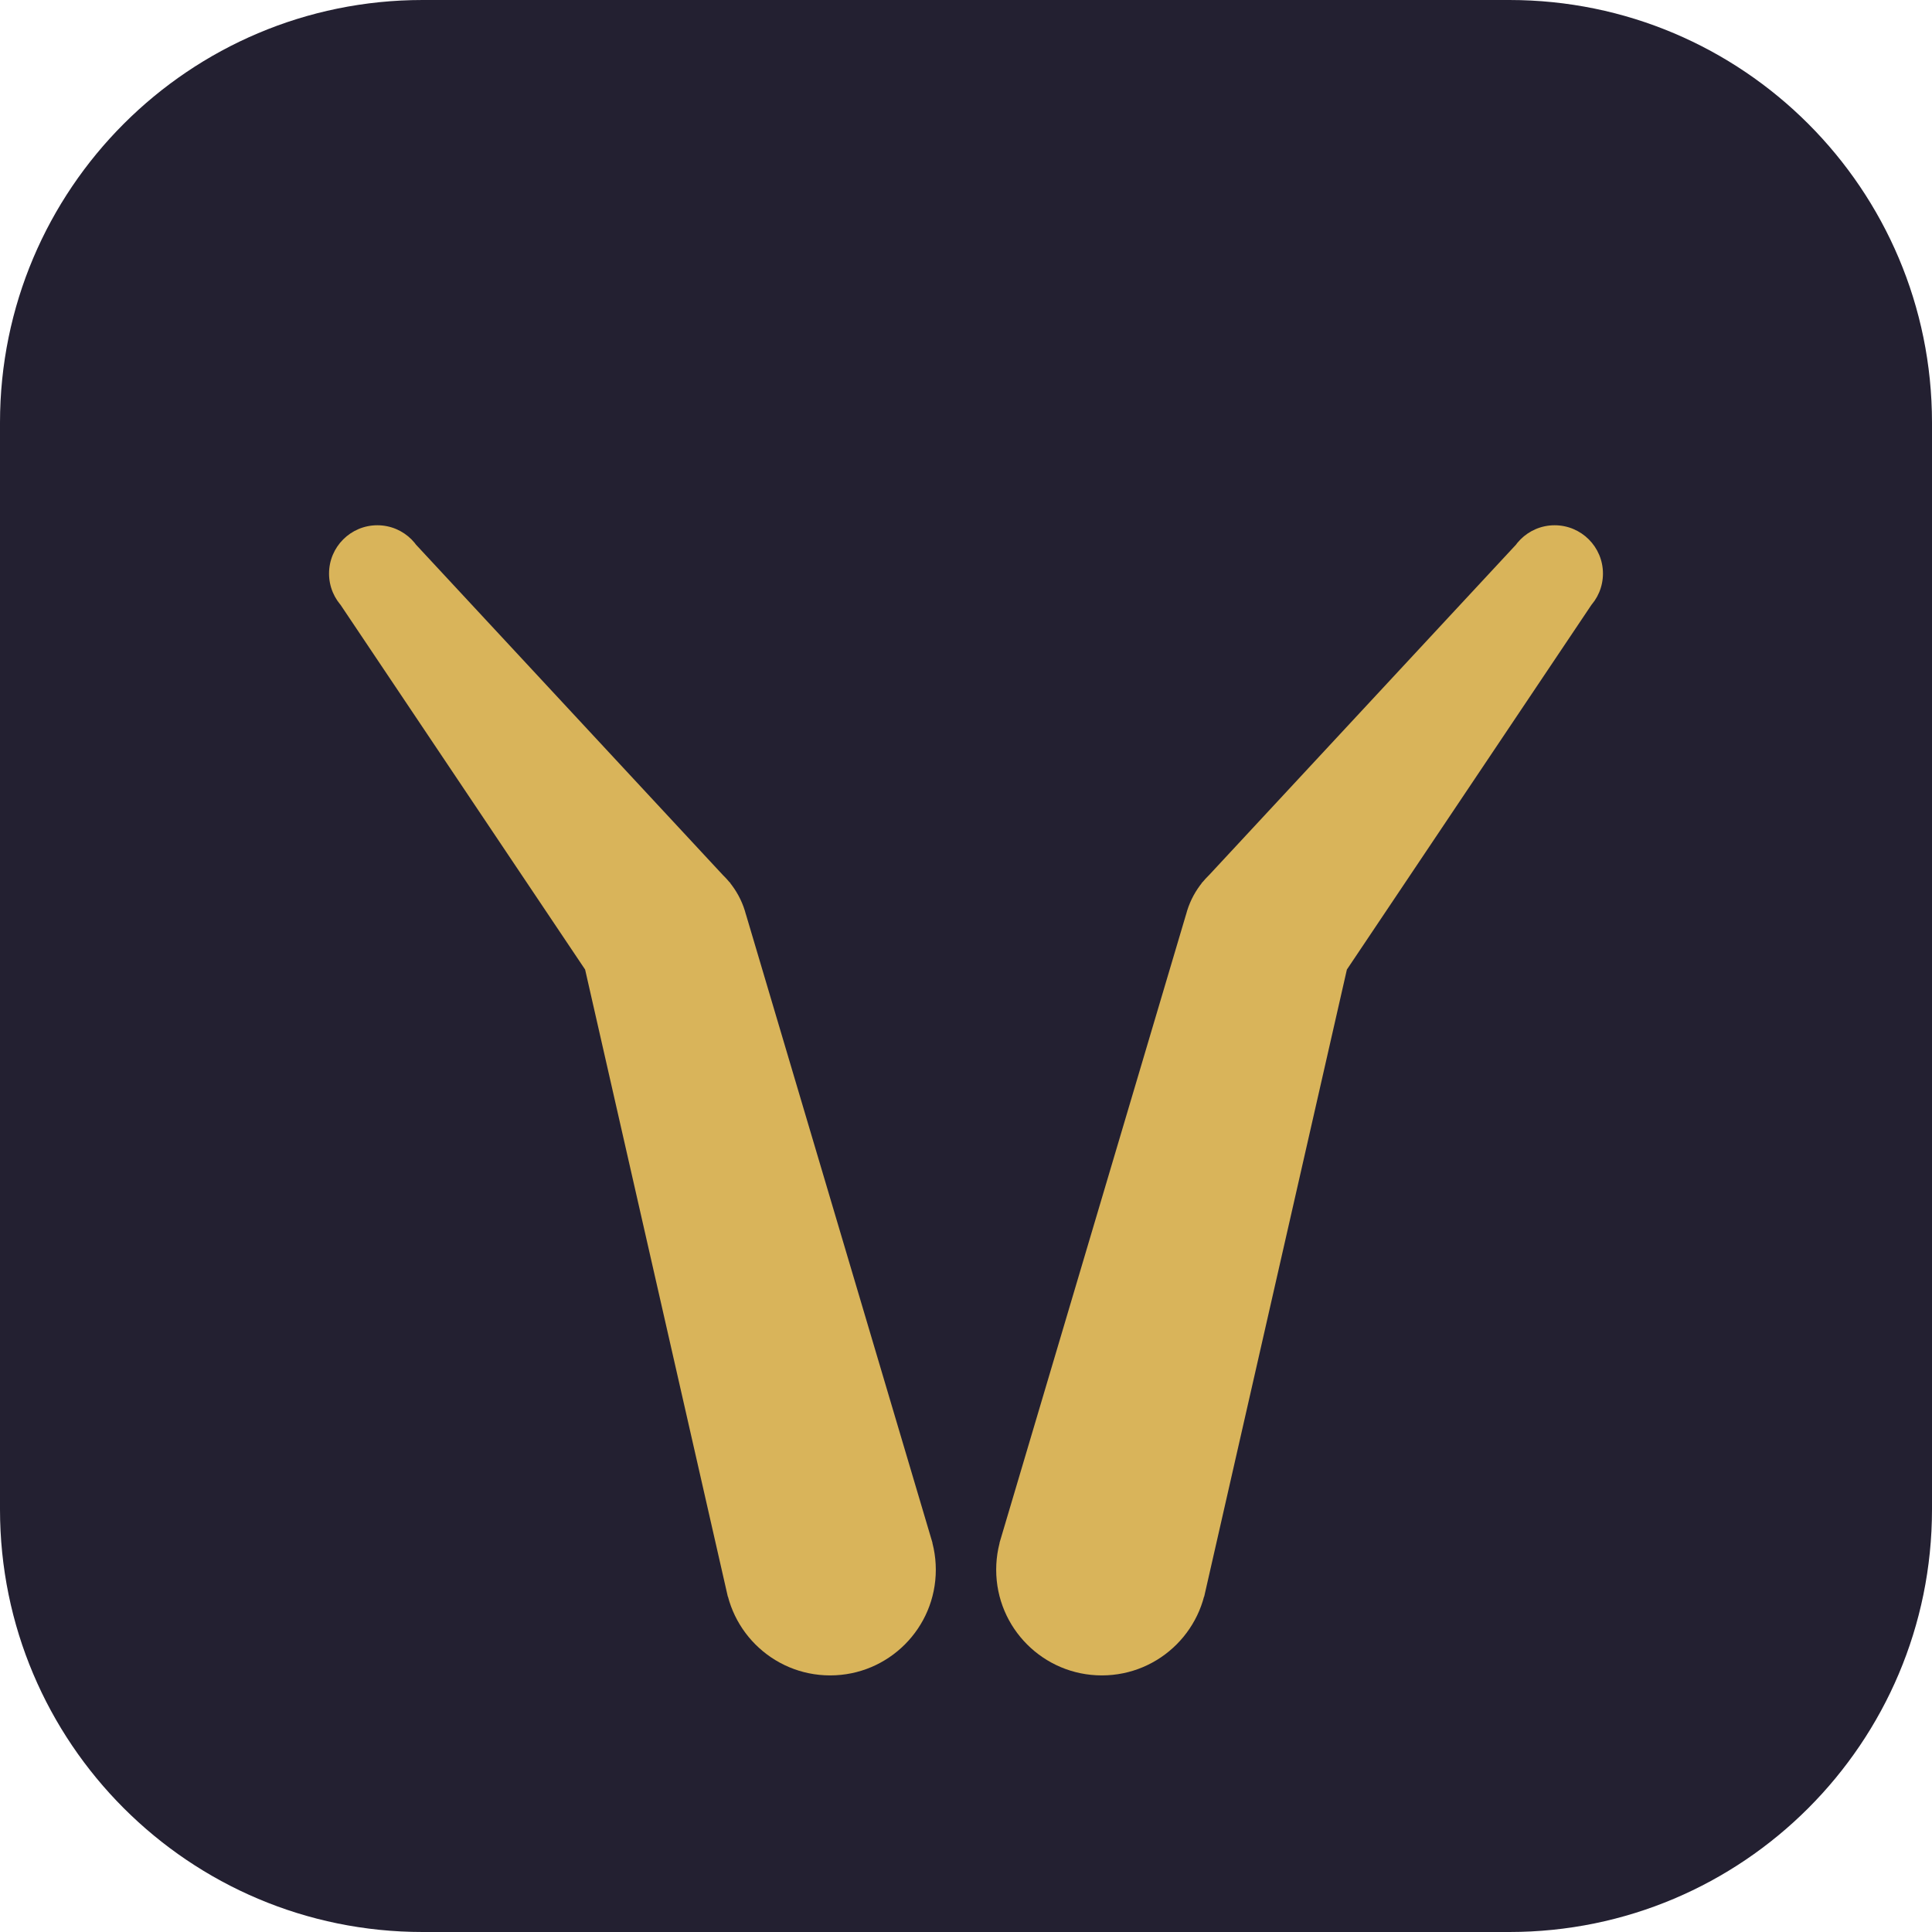
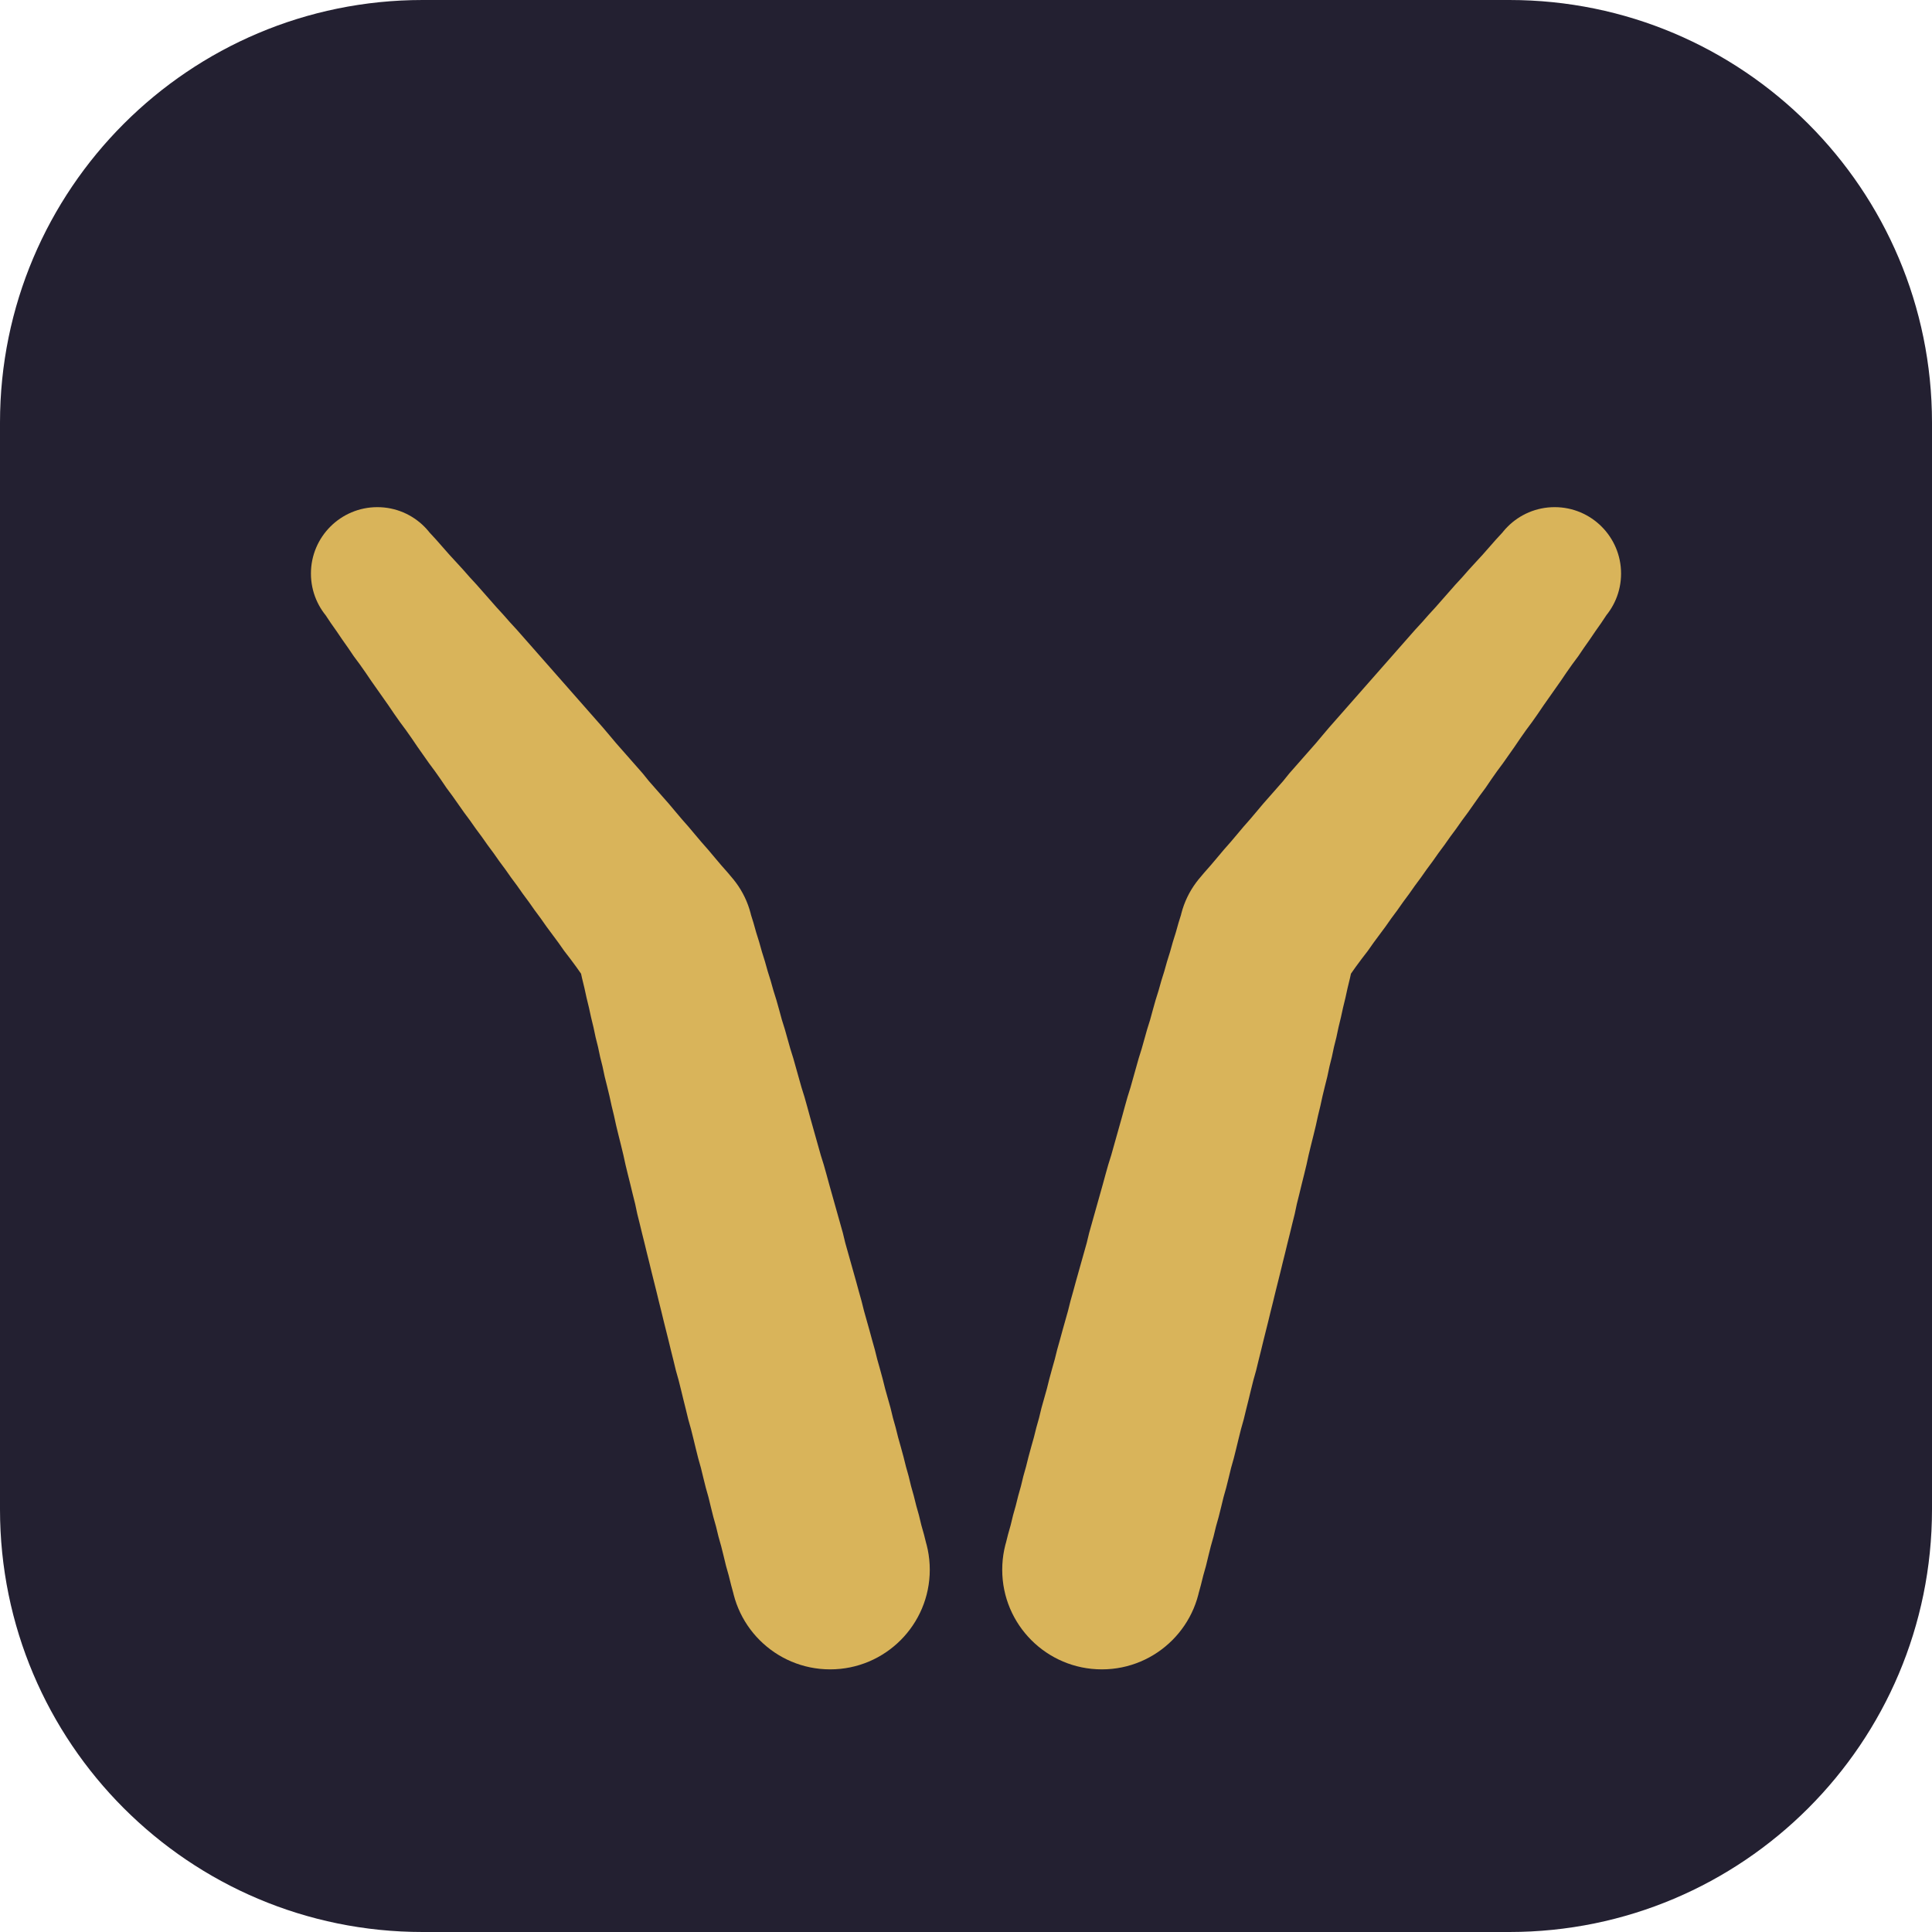
<svg xmlns="http://www.w3.org/2000/svg" viewBox="0 0 64 64" role="img" aria-labelledby="title desc">
  <rect width="64" height="64" rx="14" fill="#232031" />
-   <path fill="#d9b45a" d="M30.89 51.11L24.71 30.29L19.29 31.71L24.11 52.89ZM24.2 29.26L13.75 18.01L11.25 19.99L19.8 32.74ZM24 52a3.5 3.5 0 1 0 7 0a3.5 3.5 0 1 0 -7 0ZM19.2 31a2.8 2.8 0 1 0 5.6 0a2.8 2.8 0 1 0 -5.6 0ZM10.9 19a1.6 1.6 0 1 0 3.2 0a1.6 1.6 0 1 0 -3.2 0ZM39.89 52.89L44.71 31.71L39.29 30.29L33.11 51.11ZM44.2 32.74L52.75 19.99L50.25 18.01L39.8 29.26ZM33 52a3.5 3.5 0 1 0 7 0a3.5 3.5 0 1 0 -7 0ZM39.2 31a2.8 2.8 0 1 0 5.6 0a2.8 2.8 0 1 0 -5.6 0ZM49.9 19a1.6 1.6 0 1 0 3.2 0a1.6 1.6 0 1 0 -3.2 0Z" />
+   <path fill="#d9b45a" d="M30.69 51.16L30.61 50.84L24.22 52.51L24.31 52.84ZM30.61 50.84L30.52 50.52L24.14 52.19L24.22 52.51ZM30.52 50.52L30.44 50.19L24.05 51.87L24.14 52.19ZM30.44 50.19L30.35 49.87L23.97 51.54L24.05 51.87ZM30.35 49.87L30.27 49.55L23.89 51.22L23.97 51.54ZM30.27 49.55L30.18 49.23L23.8 50.9L23.89 51.22ZM30.18 49.23L30.1 48.9L23.72 50.57L23.8 50.9ZM30.1 48.9L30.01 48.58L23.63 50.25L23.72 50.57ZM30.01 48.58L29.93 48.26L23.55 49.93L23.63 50.25ZM29.93 48.26L29.84 47.93L23.47 49.6L23.55 49.93ZM29.84 47.93L29.75 47.61L23.38 49.28L23.47 49.6ZM29.75 47.61L29.67 47.29L23.3 48.96L23.38 49.28ZM29.67 47.29L29.58 46.97L23.22 48.63L23.3 48.96ZM29.58 46.97L29.5 46.64L23.13 48.31L23.22 48.63ZM29.5 46.64L29.41 46.32L23.05 47.99L23.13 48.31ZM29.41 46.32L29.32 46L22.97 47.66L23.05 47.99ZM29.32 46L29.24 45.68L22.89 47.34L22.97 47.66ZM29.24 45.68L29.15 45.35L22.8 47.02L22.89 47.34ZM29.15 45.35L29.06 45.03L22.72 46.69L22.8 47.02ZM29.06 45.03L28.98 44.71L22.64 46.37L22.72 46.69ZM28.98 44.71L28.89 44.39L22.56 46.04L22.64 46.37ZM28.89 44.39L28.8 44.06L22.48 45.72L22.56 46.04ZM28.8 44.06L28.71 43.74L22.39 45.4L22.48 45.72ZM28.71 43.74L28.62 43.42L22.31 45.07L22.39 45.4ZM28.62 43.42L28.54 43.1L22.23 44.75L22.31 45.07ZM28.54 43.1L28.45 42.78L22.15 44.42L22.23 44.75ZM28.45 42.78L28.36 42.45L22.07 44.1L22.15 44.42ZM28.36 42.45L28.27 42.13L21.99 43.78L22.07 44.1ZM28.27 42.13L28.18 41.81L21.91 43.45L21.99 43.78ZM28.18 41.81L28.09 41.49L21.83 43.13L21.91 43.45ZM28.09 41.49L28 41.17L21.75 42.8L21.83 43.13ZM28 41.17L27.92 40.84L21.67 42.48L21.75 42.8ZM27.92 40.84L27.83 40.52L21.59 42.16L21.67 42.48ZM27.83 40.52L27.74 40.2L21.51 41.83L21.59 42.16ZM27.74 40.2L27.65 39.88L21.43 41.51L21.51 41.83ZM27.65 39.88L27.56 39.56L21.35 41.18L21.43 41.51ZM27.56 39.56L27.47 39.24L21.27 40.86L21.35 41.18ZM27.47 39.24L27.38 38.91L21.19 40.53L21.27 40.86ZM27.38 38.91L27.29 38.59L21.11 40.21L21.19 40.53ZM27.29 38.59L27.19 38.27L21.04 39.88L21.11 40.21ZM27.19 38.27L27.1 37.95L20.96 39.56L21.04 39.88ZM27.1 37.95L27.01 37.63L20.88 39.23L20.96 39.56ZM27.01 37.63L26.92 37.31L20.8 38.91L20.88 39.23ZM26.92 37.31L26.83 36.99L20.72 38.58L20.8 38.91ZM26.83 36.99L26.74 36.66L20.65 38.26L20.72 38.58ZM26.74 36.66L26.65 36.34L20.57 37.93L20.65 38.26ZM26.65 36.34L26.55 36.02L20.49 37.61L20.57 37.93ZM26.55 36.02L26.46 35.7L20.41 37.28L20.49 37.61ZM26.46 35.7L26.37 35.38L20.34 36.96L20.41 37.28ZM26.37 35.38L26.28 35.06L20.26 36.63L20.34 36.96ZM26.28 35.06L26.18 34.74L20.19 36.31L20.26 36.63ZM26.18 34.74L26.09 34.42L20.11 35.98L20.19 36.31ZM26.09 34.42L26 34.1L20.03 35.66L20.11 35.98ZM26 34.1L25.9 33.78L19.96 35.33L20.03 35.66ZM25.9 33.78L25.81 33.45L19.88 35.01L19.96 35.33ZM25.81 33.45L25.72 33.13L19.81 34.68L19.88 35.01ZM25.72 33.13L25.62 32.81L19.73 34.36L19.81 34.68ZM25.62 32.81L25.53 32.49L19.66 34.03L19.73 34.36ZM25.53 32.49L25.43 32.17L19.58 33.7L19.66 34.03ZM25.43 32.17L25.34 31.85L19.51 33.38L19.58 33.7ZM25.34 31.85L25.24 31.53L19.43 33.05L19.51 33.38ZM25.24 31.53L25.15 31.21L19.36 32.73L19.43 33.05ZM25.15 31.21L25.05 30.89L19.28 32.4L19.36 32.73ZM25.05 30.89L24.96 30.57L19.21 32.08L19.28 32.4ZM24.96 30.57L24.86 30.25L19.14 31.75L19.21 32.08ZM24.32 29.16L24.11 28.91L19.48 32.57L19.68 32.84ZM24.11 28.91L23.89 28.66L19.28 32.3L19.48 32.57ZM23.89 28.66L23.67 28.4L19.09 32.03L19.28 32.3ZM23.67 28.4L23.46 28.15L18.89 31.76L19.09 32.03ZM23.46 28.15L23.24 27.9L18.69 31.5L18.89 31.76ZM23.24 27.9L23.02 27.64L18.5 31.23L18.69 31.5ZM23.02 27.64L22.81 27.39L18.3 30.96L18.5 31.23ZM22.81 27.39L22.59 27.14L18.1 30.69L18.3 30.96ZM22.59 27.14L22.37 26.88L17.91 30.42L18.1 30.69ZM22.37 26.88L22.16 26.63L17.71 30.15L17.91 30.42ZM22.16 26.63L21.94 26.38L17.52 29.88L17.71 30.15ZM21.94 26.38L21.72 26.13L17.32 29.61L17.52 29.88ZM21.72 26.13L21.5 25.88L17.13 29.34L17.32 29.61ZM21.5 25.88L21.29 25.62L16.93 29.07L17.13 29.34ZM21.29 25.62L21.07 25.37L16.74 28.8L16.93 29.07ZM21.07 25.37L20.85 25.12L16.54 28.53L16.74 28.8ZM20.85 25.12L20.63 24.87L16.35 28.26L16.54 28.53ZM20.63 24.87L20.41 24.62L16.15 27.99L16.35 28.26ZM20.41 24.62L20.2 24.37L15.96 27.72L16.15 27.99ZM20.2 24.37L19.98 24.11L15.76 27.45L15.96 27.72ZM19.98 24.11L19.76 23.86L15.57 27.18L15.76 27.45ZM19.76 23.86L19.54 23.61L15.37 26.91L15.57 27.18ZM19.54 23.61L19.32 23.36L15.18 26.64L15.37 26.91ZM19.32 23.36L19.1 23.11L14.99 26.37L15.18 26.64ZM19.1 23.11L18.88 22.86L14.79 26.1L14.99 26.37ZM18.88 22.86L18.66 22.61L14.6 25.82L14.79 26.1ZM18.66 22.61L18.44 22.36L14.41 25.55L14.6 25.82ZM18.44 22.36L18.22 22.11L14.21 25.28L14.41 25.55ZM18.22 22.11L18 21.86L14.02 25.01L14.21 25.28ZM18 21.86L17.78 21.61L13.83 24.74L14.02 25.01ZM17.78 21.61L17.56 21.36L13.64 24.46L13.83 24.74ZM17.56 21.36L17.34 21.11L13.45 24.19L13.64 24.46ZM17.34 21.11L17.12 20.86L13.25 23.92L13.45 24.19ZM17.12 20.86L16.89 20.61L13.06 23.65L13.25 23.92ZM16.89 20.61L16.67 20.36L12.87 23.37L13.06 23.65ZM16.67 20.36L16.45 20.12L12.68 23.1L12.87 23.37ZM16.45 20.12L16.23 19.87L12.49 22.83L12.68 23.1ZM16.23 19.87L16.01 19.62L12.3 22.56L12.49 22.83ZM16.01 19.62L15.79 19.37L12.11 22.28L12.3 22.56ZM15.79 19.37L15.56 19.12L11.92 22.01L12.11 22.28ZM15.56 19.12L15.34 18.87L11.72 21.74L11.92 22.01ZM15.34 18.87L15.12 18.63L11.53 21.46L11.72 21.74ZM15.12 18.63L14.89 18.38L11.34 21.19L11.53 21.46ZM14.89 18.38L14.67 18.13L11.15 20.91L11.34 21.19ZM14.67 18.13L14.45 17.88L10.96 20.64L11.15 20.91ZM14.45 17.88L14.22 17.63L10.78 20.37L10.96 20.64ZM24.2 52a3.3 3.3 0 1 0 6.6 0a3.3 3.3 0 1 0 -6.6 0ZM19.04 31a2.96 2.96 0 1 0 5.92 0a2.96 2.96 0 1 0 -5.92 0ZM10.3 19a2.2 2.2 0 1 0 4.4 0a2.2 2.2 0 1 0 -4.4 0ZM39.69 52.84L39.78 52.51L33.39 50.84L33.31 51.16ZM39.78 52.51L39.86 52.19L33.48 50.52L33.39 50.84ZM39.86 52.19L39.95 51.87L33.56 50.19L33.48 50.52ZM39.95 51.87L40.03 51.54L33.65 49.87L33.56 50.19ZM40.03 51.54L40.11 51.22L33.73 49.55L33.65 49.87ZM40.11 51.22L40.2 50.9L33.82 49.23L33.73 49.55ZM40.2 50.9L40.28 50.57L33.9 48.9L33.82 49.23ZM40.28 50.57L40.37 50.25L33.99 48.58L33.9 48.9ZM40.37 50.25L40.45 49.93L34.07 48.26L33.99 48.58ZM40.45 49.93L40.53 49.6L34.16 47.93L34.07 48.26ZM40.53 49.6L40.62 49.28L34.25 47.61L34.16 47.93ZM40.62 49.28L40.7 48.96L34.33 47.29L34.25 47.61ZM40.7 48.96L40.78 48.63L34.42 46.97L34.33 47.29ZM40.78 48.63L40.87 48.31L34.5 46.64L34.42 46.97ZM40.87 48.31L40.95 47.99L34.59 46.32L34.5 46.64ZM40.95 47.99L41.03 47.66L34.68 46L34.59 46.32ZM41.03 47.66L41.11 47.34L34.76 45.68L34.68 46ZM41.11 47.34L41.2 47.02L34.85 45.35L34.76 45.68ZM41.2 47.02L41.28 46.69L34.94 45.03L34.85 45.35ZM41.28 46.69L41.36 46.37L35.02 44.71L34.94 45.03ZM41.36 46.37L41.44 46.04L35.11 44.39L35.02 44.71ZM41.44 46.04L41.52 45.72L35.2 44.06L35.11 44.39ZM41.52 45.72L41.61 45.4L35.29 43.74L35.2 44.06ZM41.61 45.4L41.69 45.07L35.38 43.42L35.29 43.74ZM41.69 45.07L41.77 44.75L35.46 43.1L35.38 43.42ZM41.77 44.75L41.85 44.42L35.55 42.78L35.46 43.1ZM41.85 44.42L41.93 44.1L35.64 42.45L35.55 42.78ZM41.93 44.1L42.01 43.78L35.73 42.13L35.64 42.45ZM42.01 43.78L42.09 43.45L35.82 41.81L35.73 42.13ZM42.09 43.45L42.17 43.13L35.91 41.49L35.82 41.81ZM42.17 43.13L42.25 42.8L36 41.17L35.91 41.49ZM42.25 42.8L42.33 42.48L36.08 40.84L36 41.17ZM42.33 42.48L42.41 42.16L36.17 40.52L36.08 40.84ZM42.41 42.16L42.49 41.83L36.26 40.2L36.17 40.52ZM42.49 41.83L42.57 41.51L36.35 39.88L36.26 40.2ZM42.57 41.51L42.65 41.18L36.44 39.56L36.35 39.88ZM42.65 41.18L42.73 40.86L36.53 39.24L36.44 39.56ZM42.73 40.86L42.81 40.53L36.62 38.91L36.53 39.24ZM42.81 40.53L42.89 40.21L36.71 38.59L36.62 38.91ZM42.89 40.21L42.96 39.88L36.81 38.27L36.71 38.59ZM42.96 39.88L43.04 39.56L36.9 37.95L36.81 38.27ZM43.04 39.56L43.12 39.23L36.99 37.63L36.9 37.95ZM43.12 39.23L43.2 38.91L37.08 37.31L36.99 37.63ZM43.2 38.91L43.28 38.58L37.17 36.99L37.08 37.31ZM43.28 38.58L43.35 38.26L37.26 36.66L37.17 36.99ZM43.35 38.26L43.43 37.93L37.35 36.34L37.26 36.66ZM43.43 37.93L43.51 37.61L37.45 36.02L37.35 36.34ZM43.51 37.61L43.59 37.28L37.54 35.7L37.45 36.02ZM43.59 37.28L43.66 36.96L37.63 35.38L37.54 35.7ZM43.66 36.96L43.74 36.63L37.72 35.06L37.63 35.38ZM43.74 36.63L43.81 36.31L37.82 34.74L37.72 35.06ZM43.81 36.31L43.89 35.98L37.91 34.42L37.82 34.74ZM43.89 35.98L43.97 35.66L38 34.1L37.91 34.42ZM43.97 35.66L44.04 35.33L38.1 33.78L38 34.1ZM44.04 35.33L44.12 35.01L38.19 33.45L38.1 33.78ZM44.12 35.01L44.19 34.68L38.28 33.13L38.19 33.45ZM44.19 34.68L44.27 34.36L38.38 32.81L38.28 33.13ZM44.27 34.36L44.34 34.03L38.47 32.49L38.38 32.81ZM44.34 34.03L44.42 33.7L38.57 32.17L38.47 32.49ZM44.42 33.7L44.49 33.38L38.66 31.85L38.57 32.17ZM44.49 33.38L44.57 33.05L38.76 31.53L38.66 31.85ZM44.57 33.05L44.64 32.73L38.85 31.21L38.76 31.53ZM44.64 32.73L44.72 32.4L38.95 30.89L38.85 31.21ZM44.72 32.4L44.79 32.08L39.04 30.57L38.95 30.89ZM44.79 32.08L44.86 31.75L39.14 30.25L39.04 30.57ZM44.32 32.84L44.52 32.57L39.89 28.91L39.68 29.16ZM44.52 32.57L44.72 32.3L40.11 28.66L39.89 28.91ZM44.72 32.3L44.91 32.03L40.33 28.4L40.11 28.66ZM44.91 32.03L45.11 31.76L40.54 28.15L40.33 28.4ZM45.11 31.76L45.31 31.5L40.76 27.9L40.54 28.15ZM45.31 31.5L45.5 31.23L40.98 27.64L40.76 27.9ZM45.5 31.23L45.7 30.96L41.19 27.39L40.98 27.64ZM45.7 30.96L45.9 30.69L41.41 27.14L41.19 27.39ZM45.9 30.69L46.09 30.42L41.63 26.88L41.41 27.14ZM46.09 30.42L46.29 30.15L41.84 26.63L41.63 26.88ZM46.29 30.15L46.48 29.88L42.06 26.38L41.84 26.63ZM46.48 29.88L46.68 29.61L42.28 26.13L42.06 26.38ZM46.68 29.61L46.87 29.34L42.5 25.88L42.28 26.13ZM46.87 29.34L47.07 29.07L42.71 25.62L42.5 25.88ZM47.07 29.07L47.26 28.8L42.93 25.37L42.71 25.62ZM47.26 28.8L47.46 28.53L43.15 25.12L42.93 25.37ZM47.46 28.53L47.65 28.26L43.37 24.87L43.15 25.12ZM47.65 28.26L47.85 27.99L43.59 24.62L43.37 24.87ZM47.85 27.99L48.04 27.72L43.8 24.37L43.59 24.62ZM48.04 27.72L48.24 27.45L44.02 24.11L43.8 24.37ZM48.24 27.45L48.43 27.18L44.24 23.86L44.02 24.11ZM48.43 27.18L48.63 26.91L44.46 23.61L44.24 23.86ZM48.63 26.91L48.82 26.64L44.68 23.36L44.46 23.61ZM48.82 26.64L49.01 26.37L44.9 23.11L44.68 23.36ZM49.01 26.37L49.21 26.1L45.12 22.86L44.9 23.11ZM49.21 26.1L49.4 25.82L45.34 22.61L45.12 22.86ZM49.4 25.82L49.59 25.55L45.56 22.36L45.34 22.61ZM49.59 25.55L49.79 25.28L45.78 22.11L45.56 22.36ZM49.79 25.28L49.98 25.01L46 21.86L45.78 22.11ZM49.98 25.01L50.17 24.74L46.22 21.61L46 21.86ZM50.17 24.74L50.36 24.46L46.44 21.36L46.22 21.61ZM50.36 24.46L50.55 24.19L46.66 21.11L46.44 21.36ZM50.55 24.19L50.75 23.92L46.88 20.86L46.66 21.11ZM50.75 23.92L50.94 23.65L47.11 20.61L46.88 20.86ZM50.94 23.65L51.13 23.37L47.33 20.36L47.11 20.61ZM51.13 23.37L51.32 23.1L47.55 20.12L47.33 20.36ZM51.32 23.1L51.51 22.83L47.77 19.87L47.55 20.12ZM51.51 22.83L51.7 22.56L47.99 19.62L47.77 19.87ZM51.7 22.56L51.89 22.28L48.21 19.37L47.99 19.62ZM51.89 22.28L52.08 22.01L48.44 19.12L48.21 19.37ZM52.08 22.01L52.28 21.74L48.66 18.87L48.44 19.12ZM52.28 21.74L52.47 21.46L48.88 18.63L48.66 18.87ZM52.47 21.46L52.66 21.19L49.11 18.38L48.88 18.63ZM52.66 21.19L52.85 20.91L49.33 18.13L49.11 18.38ZM52.85 20.91L53.04 20.64L49.55 17.88L49.33 18.13ZM53.04 20.64L53.22 20.37L49.78 17.63L49.55 17.88ZM33.2 52a3.3 3.3 0 1 0 6.6 0a3.3 3.3 0 1 0 -6.6 0ZM39.04 31a2.96 2.96 0 1 0 5.92 0a2.96 2.96 0 1 0 -5.92 0ZM49.3 19a2.2 2.2 0 1 0 4.4 0a2.2 2.2 0 1 0 -4.4 0Z" />
</svg>
